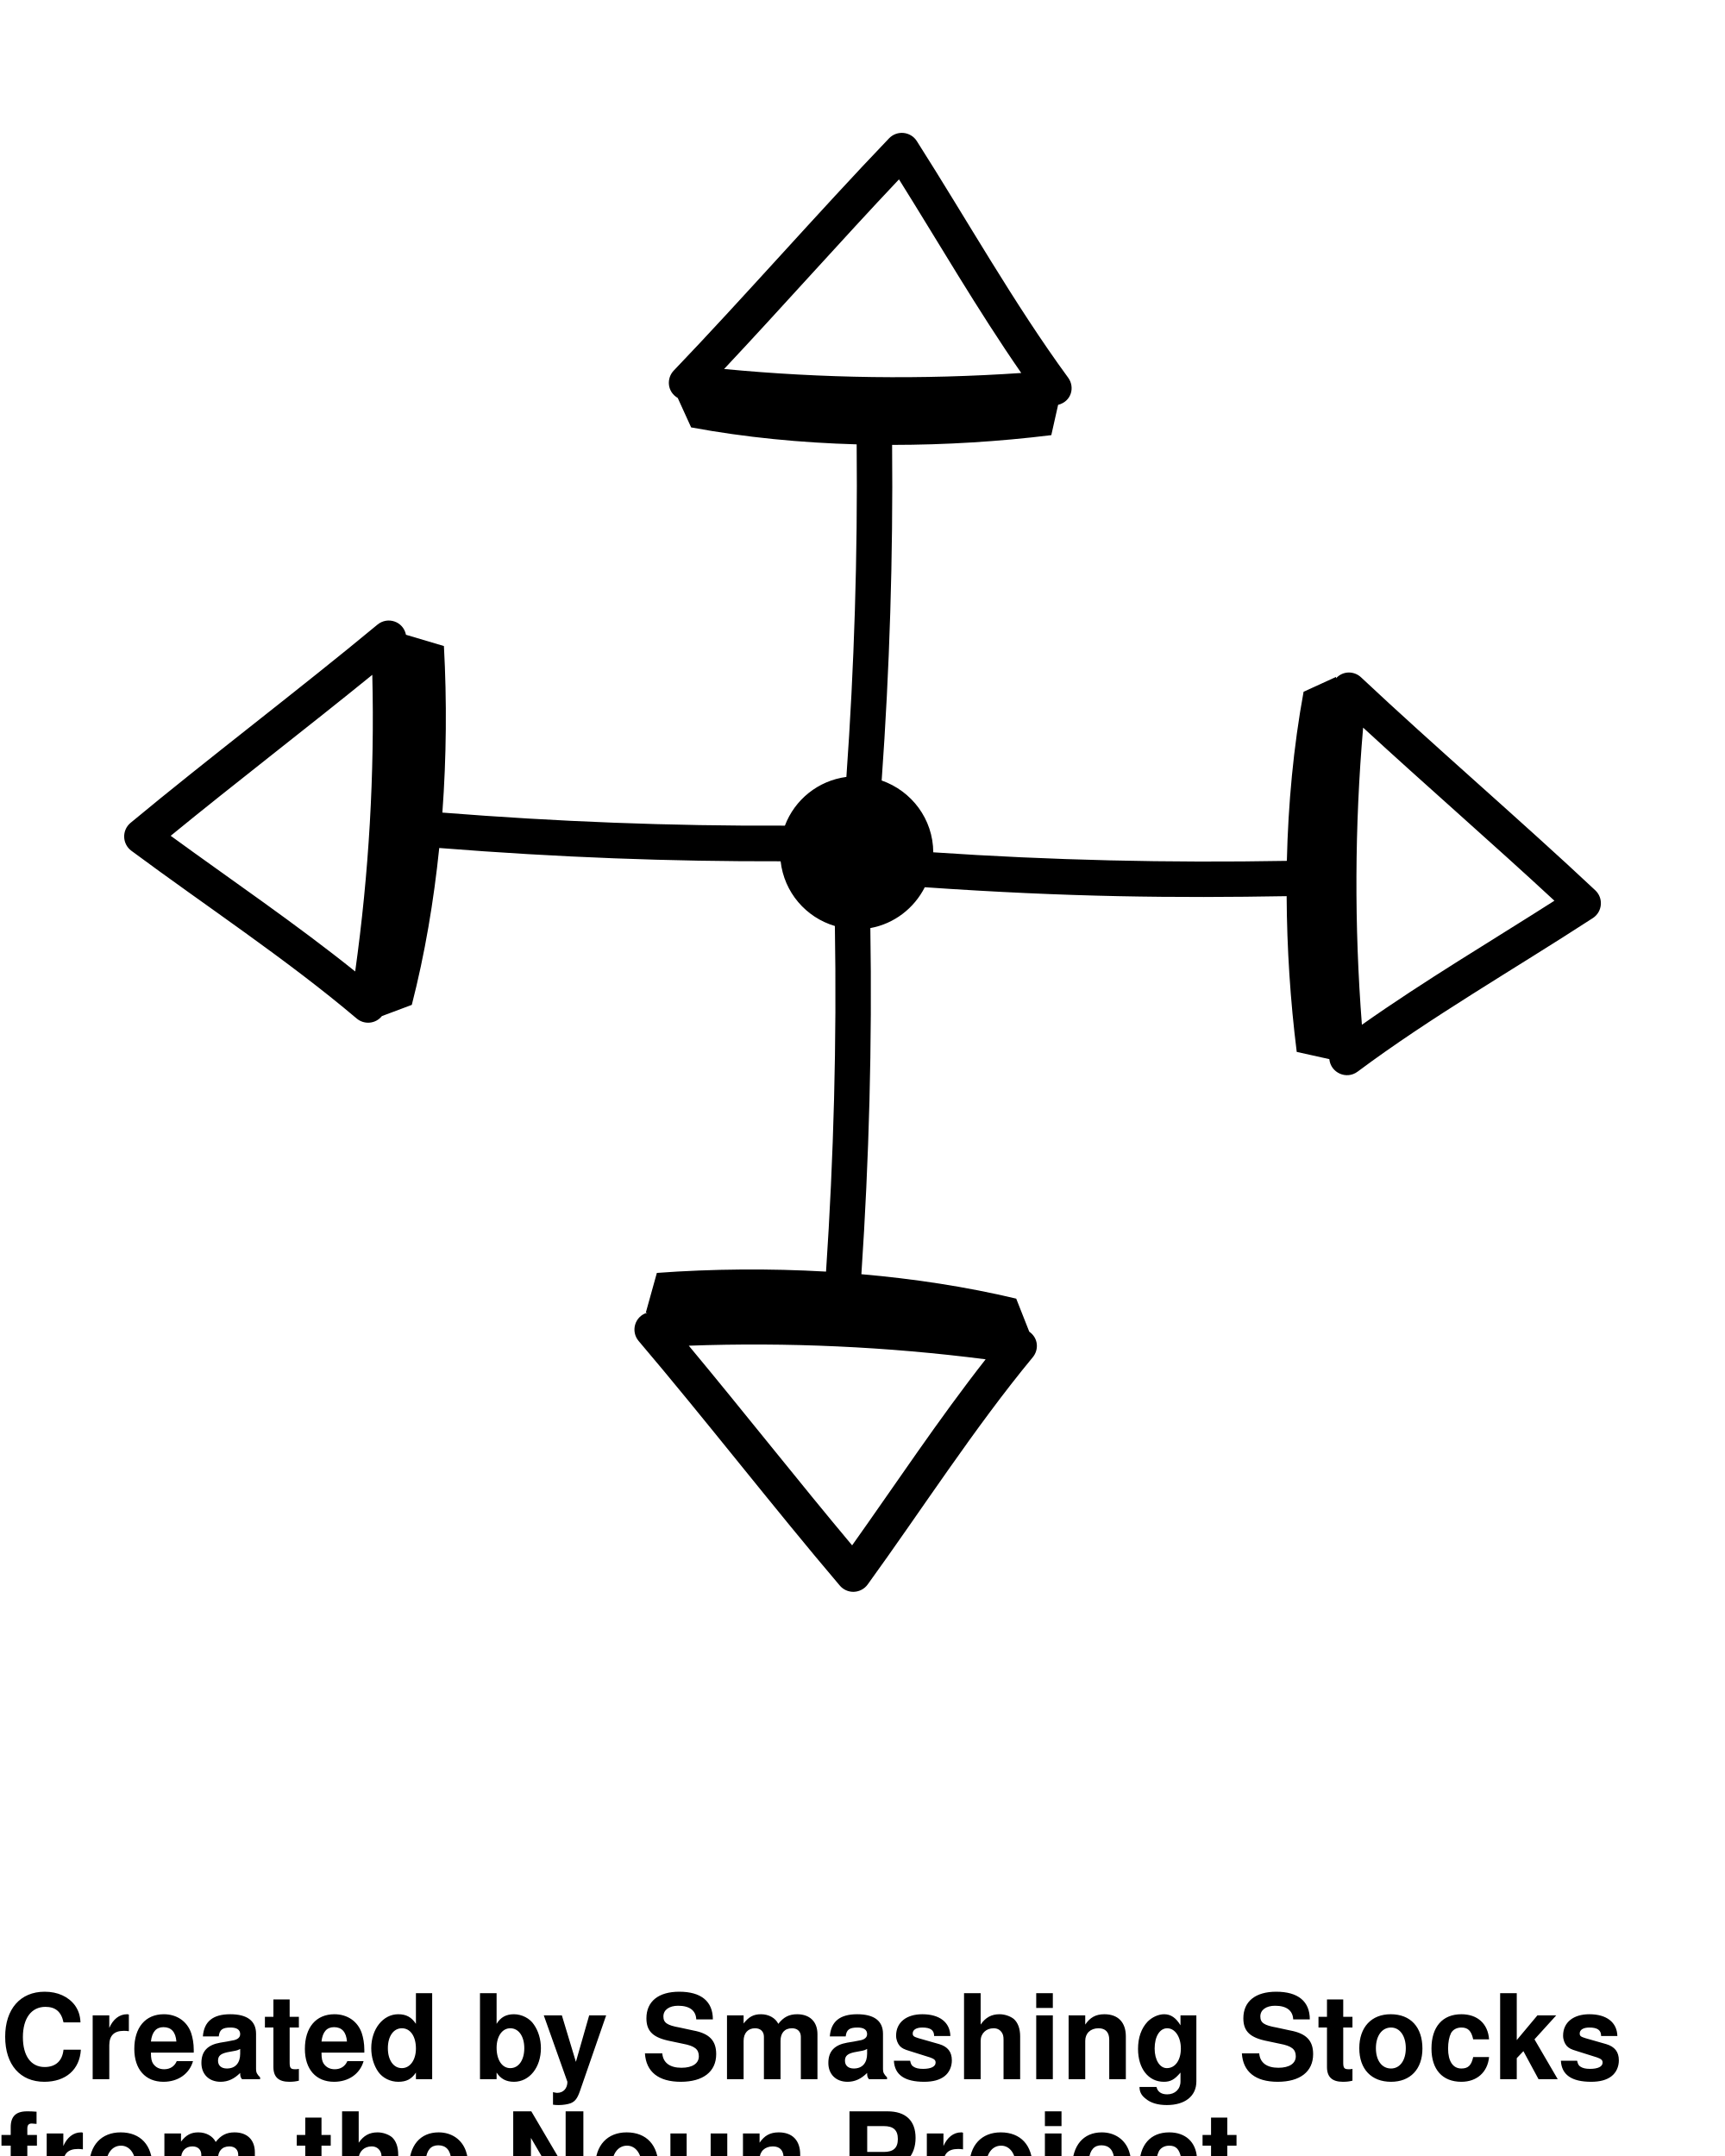
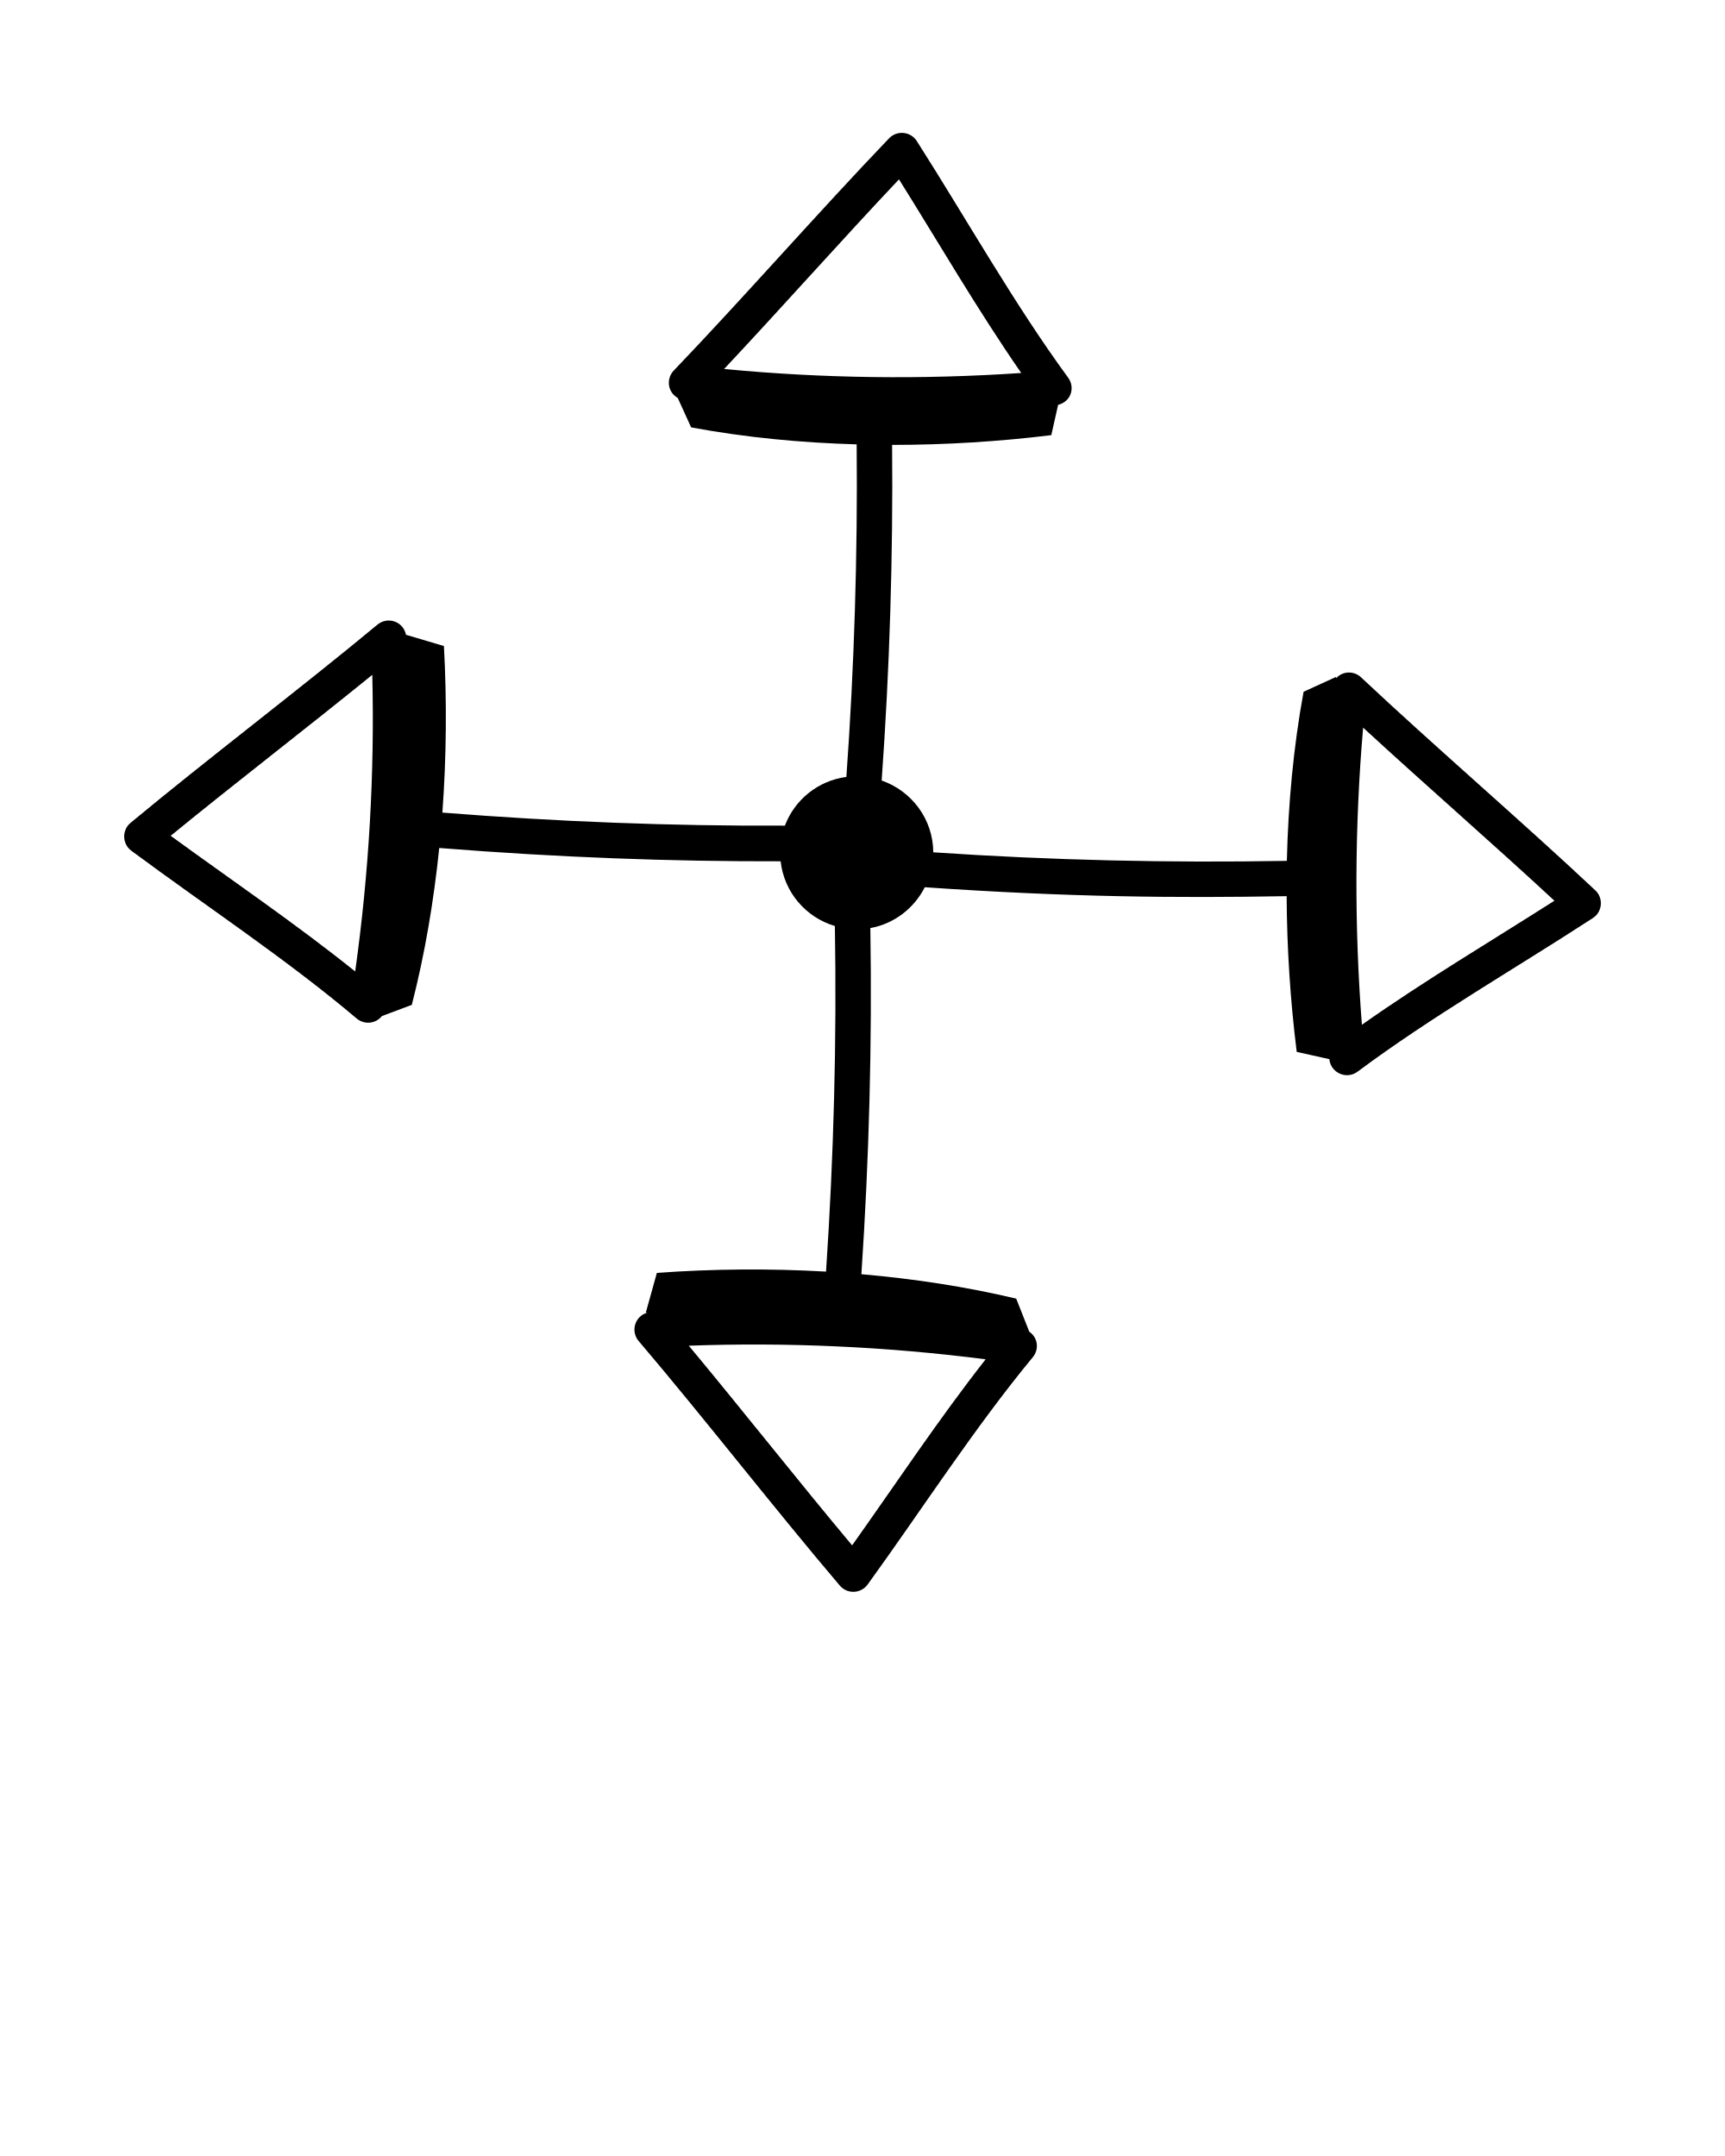
<svg xmlns="http://www.w3.org/2000/svg" version="1.1" x="0px" y="0px" viewBox="0 0 73 91.25" style="enable-background:new 0 0 73 73;" xml:space="preserve">
  <g>
    <path d="M57.598,28.667c-0.276-0.261-0.747-0.296-1.058,0.039l-0-0.056   c-0.458,0.209-0.916,0.419-1.374,0.628c-0.429,2.34-0.651,4.745-0.708,7.157   C49.475,36.525,44.456,36.41,39.495,36.073c-0.008-1.412-0.92-2.598-2.184-3.039   c0.338-4.717,0.485-9.477,0.442-14.204c2.263-0.001,4.524-0.141,6.737-0.413   c0.096-0.427,0.192-0.854,0.288-1.282c0.567-0.146,0.719-0.748,0.426-1.149   c-2.278-3.112-4.282-6.68-6.406-10.016c-0.258-0.404-0.832-0.47-1.175-0.115   c-2.981,3.112-6.2,6.792-9.11,9.828c-0.316,0.33-0.282,0.898,0.168,1.16   c0.189,0.415,0.378,0.831,0.567,1.246c2.29,0.425,4.643,0.651,7.005,0.718   c0.044,4.684-0.101,9.4-0.435,14.075c-1.2,0.16-2.187,0.964-2.602,2.062   c-4.821,0.022-9.68-0.169-14.495-0.552c0.173-2.356,0.192-4.724,0.065-7.049   c-0.535-0.159-1.07-0.318-1.605-0.477c-0.116-0.569-0.775-0.785-1.207-0.43   c-3.234,2.686-7.172,5.668-10.449,8.39c-0.374,0.312-0.357,0.889,0.032,1.18   c3.138,2.329,6.575,4.593,9.537,7.101c0.316,0.267,0.796,0.234,1.068-0.103   c0.422-0.158,0.844-0.316,1.265-0.474c0.555-2.16,0.929-4.39,1.161-6.64   c5.091,0.404,9.833,0.575,14.447,0.563c0.148,1.31,1.065,2.375,2.296,2.739   c0.082,4.857-0.048,9.762-0.374,14.627c-2.395-0.138-4.8-0.116-7.159,0.054   c-0.156,0.56-0.311,1.12-0.467,1.679l0.065,0.003   c-0.539,0.154-0.715,0.795-0.368,1.203c2.749,3.231,5.748,7.1,8.512,10.35   c0.143,0.168,0.352,0.264,0.571,0.264c0.01,0,0.02,0,0.029-0.001   c0.229-0.009,0.443-0.123,0.578-0.309c2.281-3.149,4.516-6.629,6.989-9.62   c0.252-0.303,0.25-0.798-0.15-1.081c-0.184-0.466-0.368-0.932-0.552-1.398   c-2.135-0.508-4.335-0.84-6.552-1.034c0.326-4.873,0.458-9.784,0.379-14.649   c1.013-0.184,1.852-0.839,2.304-1.729c6.085,0.422,10.631,0.46,15.313,0.378   c0.012,2.214,0.156,4.426,0.427,6.591c0.46,0.102,0.92,0.205,1.38,0.307   c0,0,0,0,0,0c0.056,0.576,0.722,0.881,1.195,0.53   c3.093-2.308,6.635-4.34,9.956-6.5c0.407-0.265,0.459-0.843,0.104-1.175   C64.445,34.8,60.67,31.555,57.598,28.667z M15.031,41.116   c-2.507-2.015-5.261-3.885-7.808-5.742c2.715-2.222,5.784-4.579,8.532-6.813   C15.857,32.744,15.614,36.954,15.031,41.116z M41.711,57.531   c-1.986,2.531-3.812,5.289-5.65,7.874c-2.208-2.632-4.632-5.711-6.912-8.45   C33.332,56.803,37.546,56.996,41.711,57.531z M30.643,15.617   c2.421-2.577,4.962-5.445,7.401-8.026c1.656,2.642,3.321,5.521,5.174,8.195   C39.03,16.071,34.811,16.016,30.643,15.617z M57.634,43.372   c-0.325-4.187-0.308-8.405,0.052-12.576c2.597,2.394,5.54,4.955,8.095,7.326   C63.146,39.806,60.279,41.503,57.634,43.372z" />
  </g>
-   <text x="0" y="88" fill="#000000" font-size="5px" font-weight="bold" font-family="'Helvetica Neue', Helvetica, Arial-Unicode, Arial, Sans-serif">Created by Smashing Stocks</text>
-   <text x="0" y="93" fill="#000000" font-size="5px" font-weight="bold" font-family="'Helvetica Neue', Helvetica, Arial-Unicode, Arial, Sans-serif">from the Noun Project</text>
</svg>
